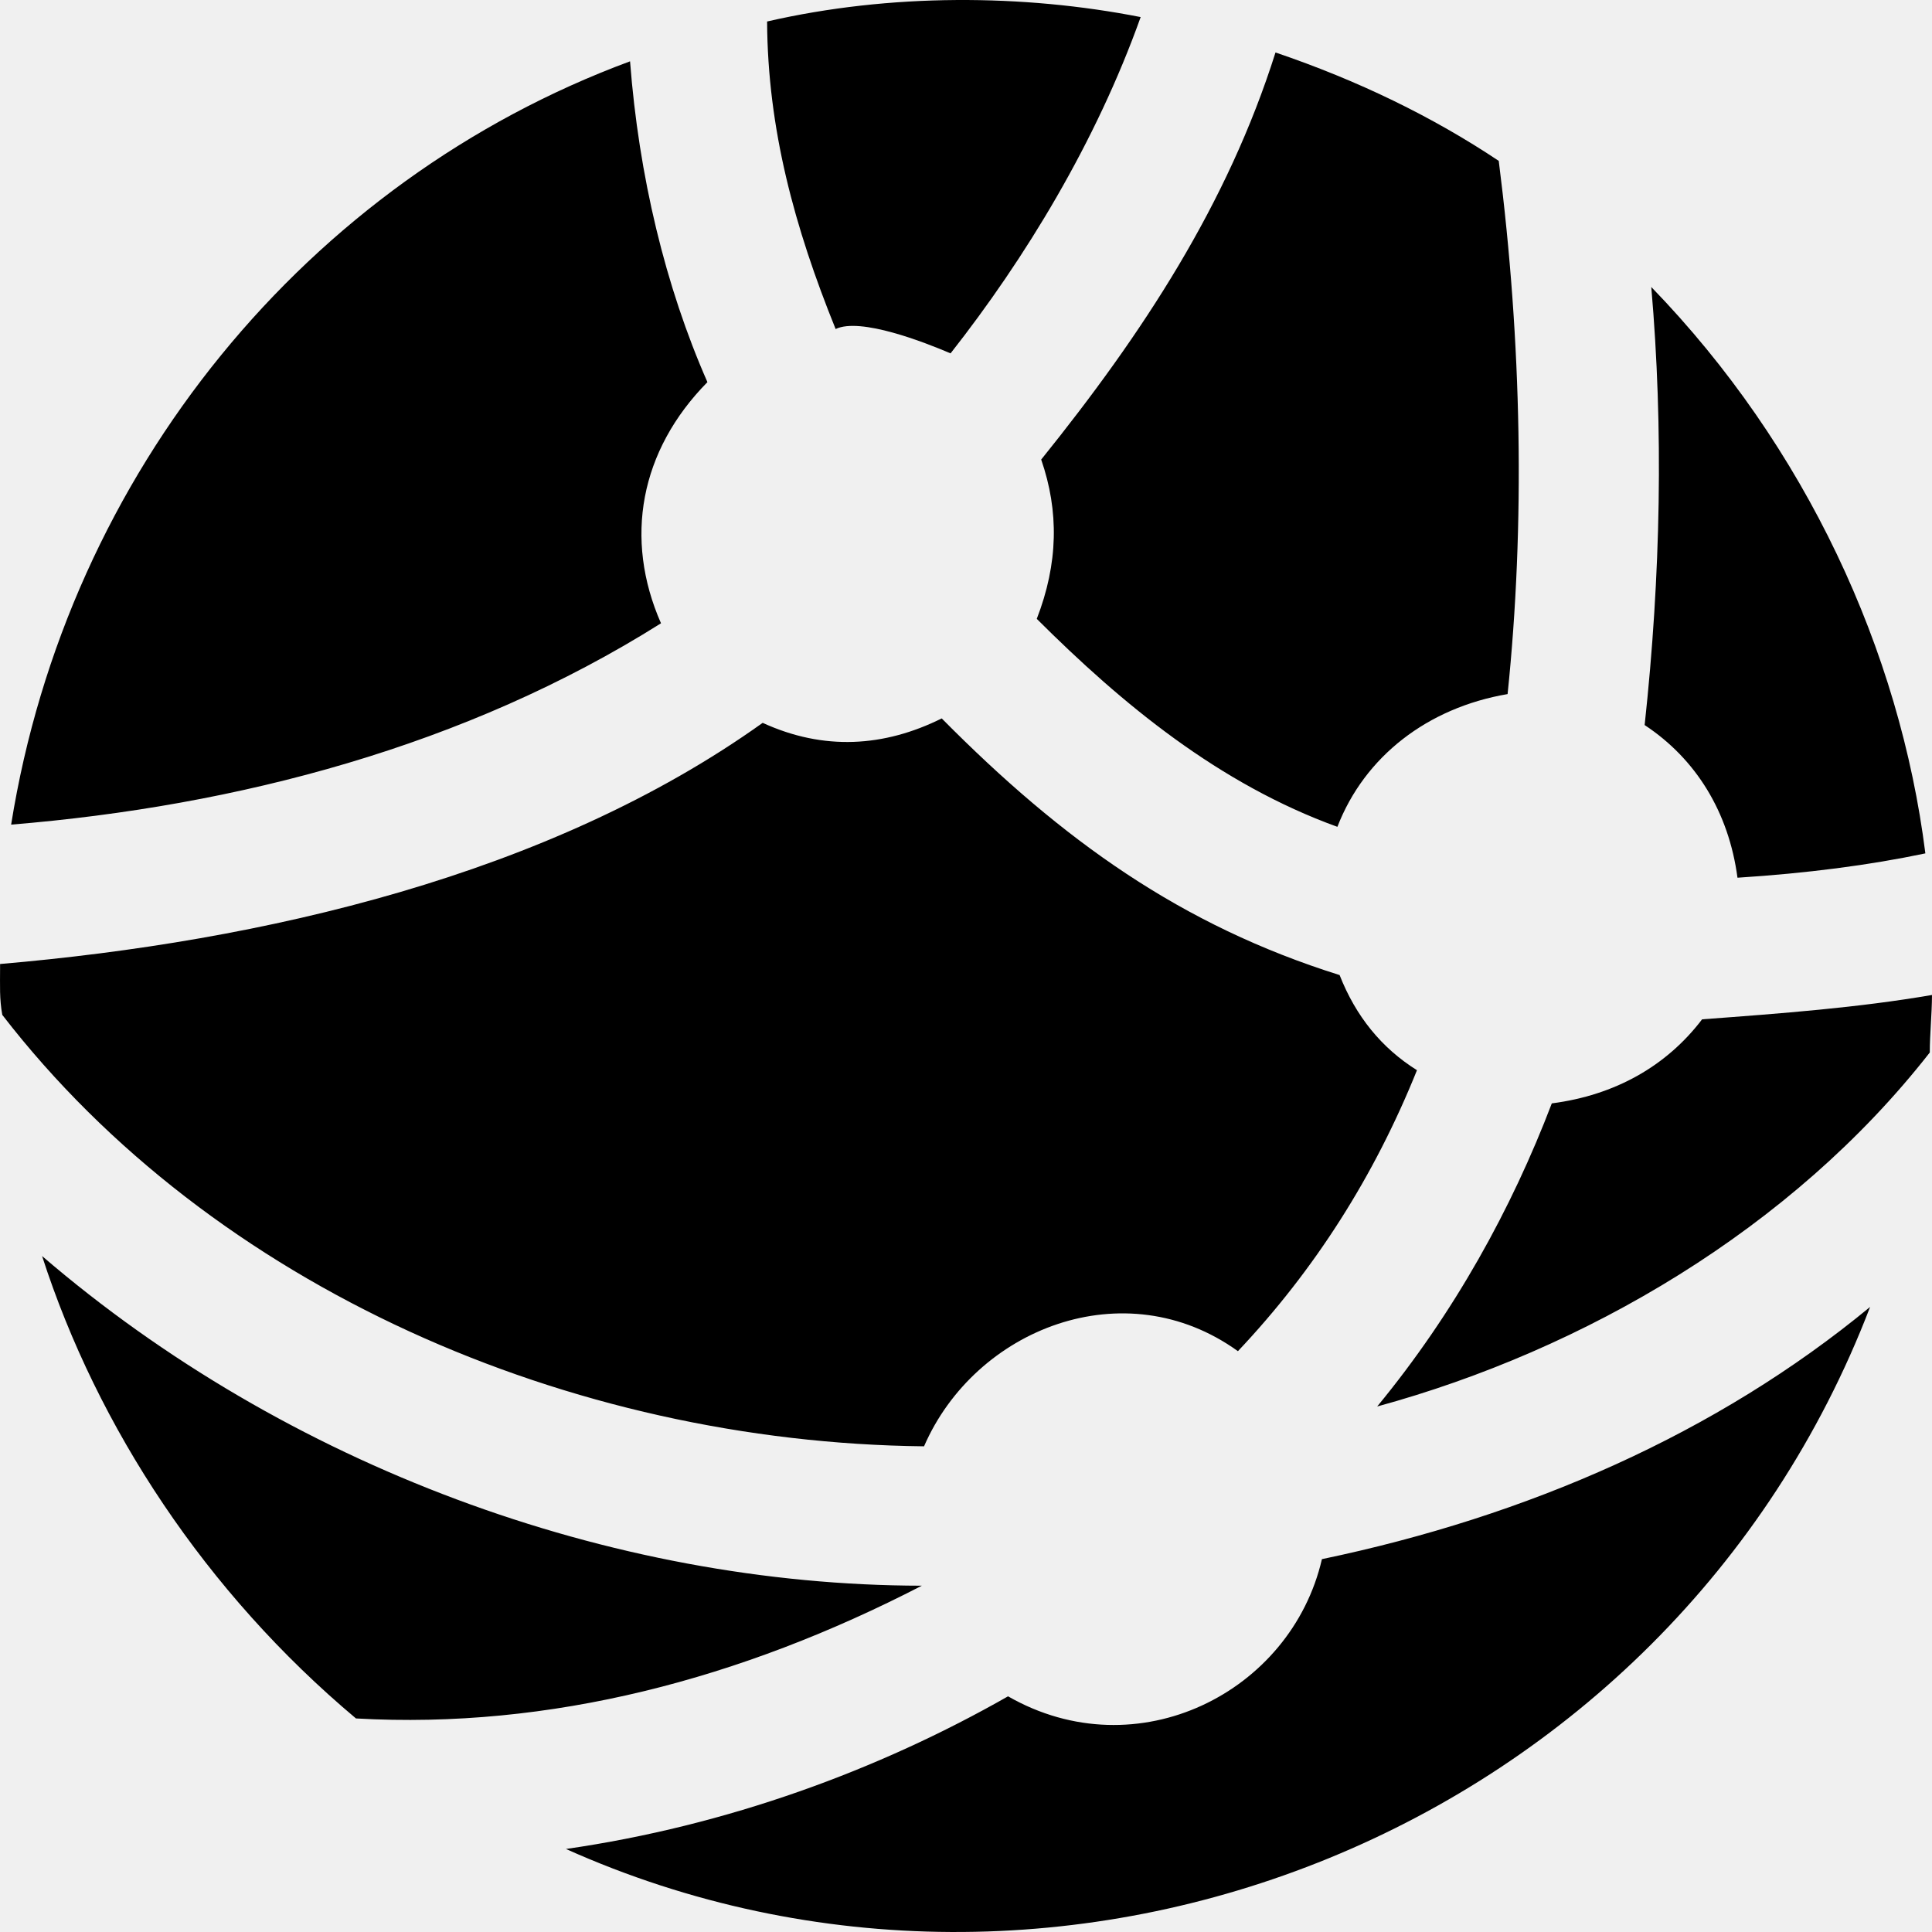
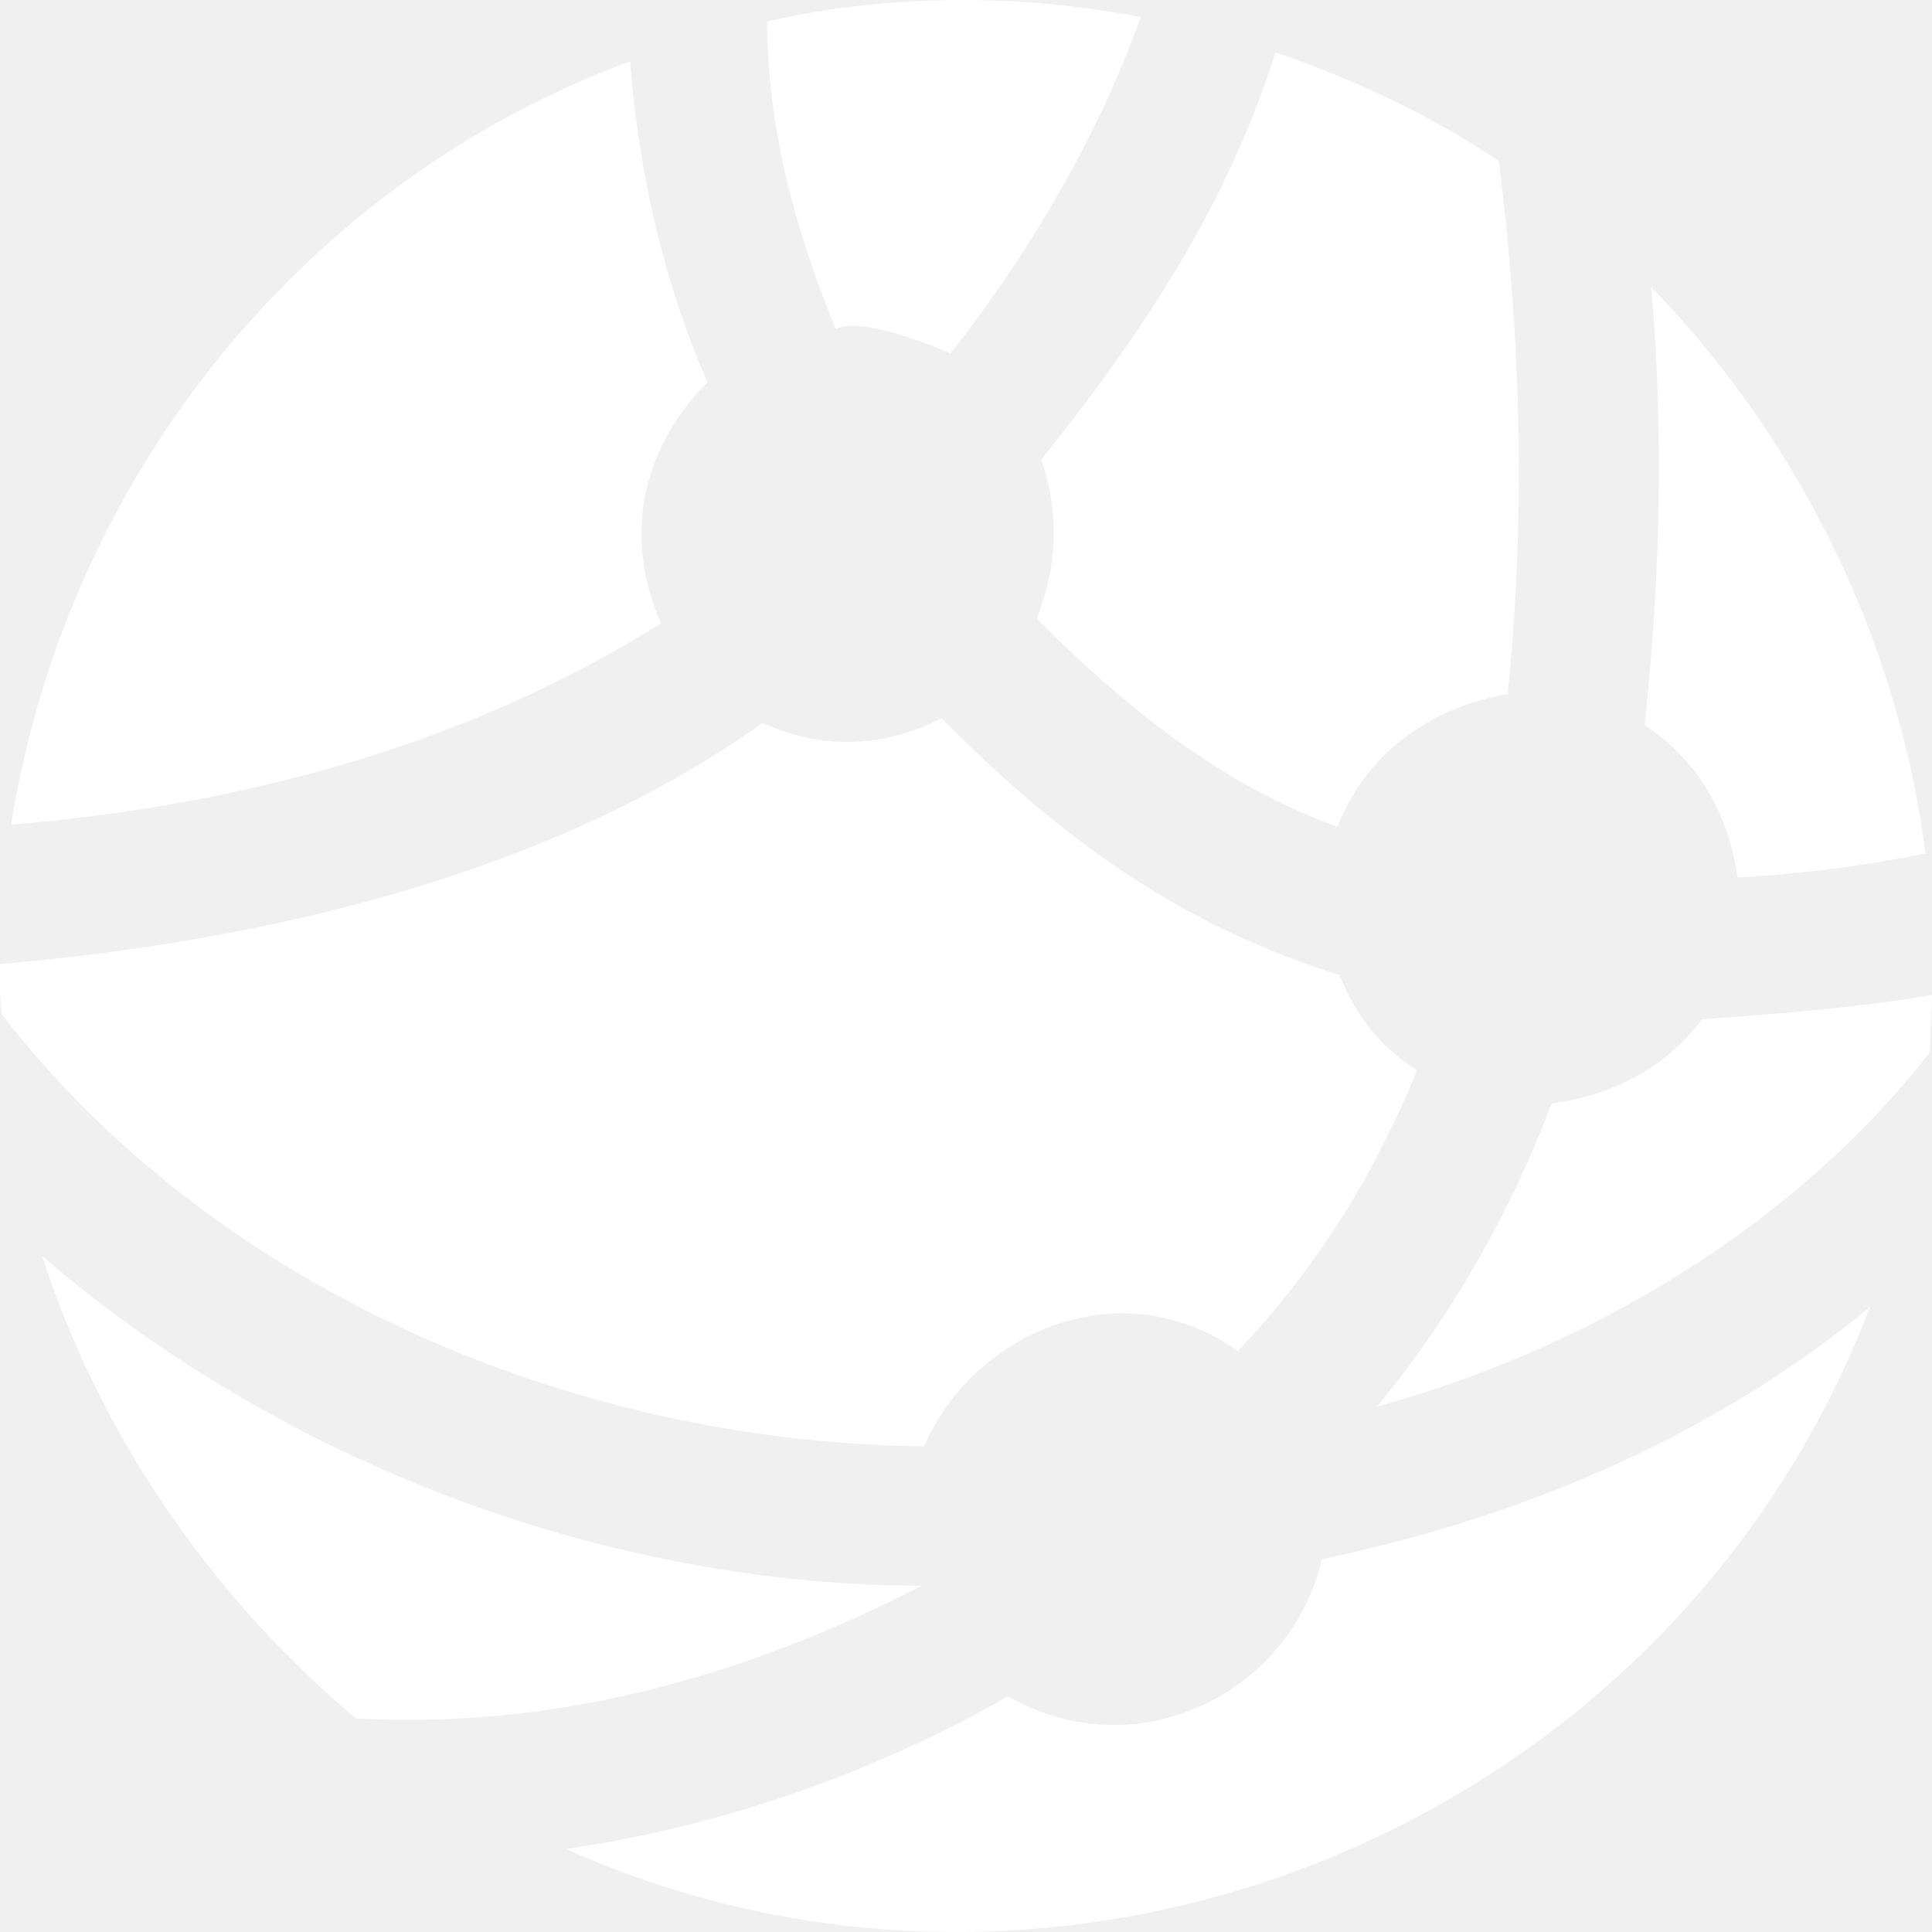
<svg xmlns="http://www.w3.org/2000/svg" width="1em" height="1em" preserveAspectRatio="xMidYMid meet" viewBox="0 0 1200 1200" style="-ms-transform: rotate(360deg); -webkit-transform: rotate(360deg); transform: rotate(360deg);">
-   <path fill="currentColor" d="M1.422 630.365C-.4 620.378.049 611.896.049 601.507v-2.748c163.322-14.011 341.241-55.15 473.665-149.787c37.996 17.409 75.363 15.034 111.208-2.748c75.104 75.855 148.807 128.574 247.13 159.405c10.067 25.652 26.086 45.35 48.054 59.091c-26.543 65.961-63.612 124.136-111.209 174.521c-70.346-50.674-163.23-13.979-194.957 59.091c-220.012-2.384-441.761-98.642-572.518-267.967zm571.143 354.54c-112.313 58.005-230.856 89.276-351.474 82.451C127.796 989.072 60.567 886.74 26.135 780.151c151.522 130.23 352.912 204.549 546.43 204.754zm248.503-16.49c127.807-26.659 245.244-78.05 340.488-156.657c-125.012 325.938-501.479 474.94-810.035 336.676c100.162-14.432 194.251-49.025 274.588-94.817c80.286 46.004 175.832-2.388 194.959-85.202zm236.146-335.302c49.196-3.631 97.167-7.251 142.786-15.116c-.089 12.283-1.357 24.374-1.373 35.729c-85.771 109.767-214.696 184.762-343.235 219.87c47.966-58.233 83.545-122.923 108.462-188.264c39.174-5.082 71.173-23.077 93.36-52.219zm21.968-87.948c-5.416-40.734-25.791-73.796-57.664-94.819c10.072-93.269 11.733-184.275 4.119-272.089c96.156 99.264 154.383 225.964 170.244 351.792c-34.781 7.329-73.682 12.368-116.699 15.116zM410.559 387.133C289.275 463.55 147.263 500.671 6.914 512.185C41.964 293.143 191.16 112.112 391.337 38.09c5.438 71.134 21.91 139.81 48.054 199.257c-41.973 42.622-51.941 97.264-28.832 149.786zm236.145-101.69c63.215-78.489 115.77-158.695 145.532-252.851C843.492 50 889.715 72.444 930.903 99.928c14.386 113.183 16.386 225.917 5.491 331.18c-49.729 8.487-88.823 38.744-105.717 82.45c-73.416-26.576-133.514-76.068-186.72-129.174c13.364-34.477 13.869-66.794 2.747-98.941zm-127.683-81.077c-25.545-63.148-42.218-124.34-42.562-191.012c76.599-17.623 159.296-17.036 232.027-2.748c-27.786 77.786-71.688 149.88-118.073 208.876c-16.321-6.971-56.075-22.499-71.392-15.116z" />
+   <path fill="#fff" d="M1.422 630.365C-.4 620.378.049 611.896.049 601.507v-2.748c163.322-14.011 341.241-55.15 473.665-149.787c37.996 17.409 75.363 15.034 111.208-2.748c75.104 75.855 148.807 128.574 247.13 159.405c10.067 25.652 26.086 45.35 48.054 59.091c-26.543 65.961-63.612 124.136-111.209 174.521c-70.346-50.674-163.23-13.979-194.957 59.091c-220.012-2.384-441.761-98.642-572.518-267.967zm571.143 354.54c-112.313 58.005-230.856 89.276-351.474 82.451C127.796 989.072 60.567 886.74 26.135 780.151c151.522 130.23 352.912 204.549 546.43 204.754zm248.503-16.49c127.807-26.659 245.244-78.05 340.488-156.657c-125.012 325.938-501.479 474.94-810.035 336.676c100.162-14.432 194.251-49.025 274.588-94.817c80.286 46.004 175.832-2.388 194.959-85.202zm236.146-335.302c49.196-3.631 97.167-7.251 142.786-15.116c-.089 12.283-1.357 24.374-1.373 35.729c-85.771 109.767-214.696 184.762-343.235 219.87c47.966-58.233 83.545-122.923 108.462-188.264c39.174-5.082 71.173-23.077 93.36-52.219zm21.968-87.948c-5.416-40.734-25.791-73.796-57.664-94.819c10.072-93.269 11.733-184.275 4.119-272.089c96.156 99.264 154.383 225.964 170.244 351.792c-34.781 7.329-73.682 12.368-116.699 15.116zM410.559 387.133C289.275 463.55 147.263 500.671 6.914 512.185C41.964 293.143 191.16 112.112 391.337 38.09c5.438 71.134 21.91 139.81 48.054 199.257c-41.973 42.622-51.941 97.264-28.832 149.786zm236.145-101.69c63.215-78.489 115.77-158.695 145.532-252.851C843.492 50 889.715 72.444 930.903 99.928c14.386 113.183 16.386 225.917 5.491 331.18c-49.729 8.487-88.823 38.744-105.717 82.45c-73.416-26.576-133.514-76.068-186.72-129.174c13.364-34.477 13.869-66.794 2.747-98.941zm-127.683-81.077c-25.545-63.148-42.218-124.34-42.562-191.012c76.599-17.623 159.296-17.036 232.027-2.748c-27.786 77.786-71.688 149.88-118.073 208.876c-16.321-6.971-56.075-22.499-71.392-15.116z" />
</svg>
